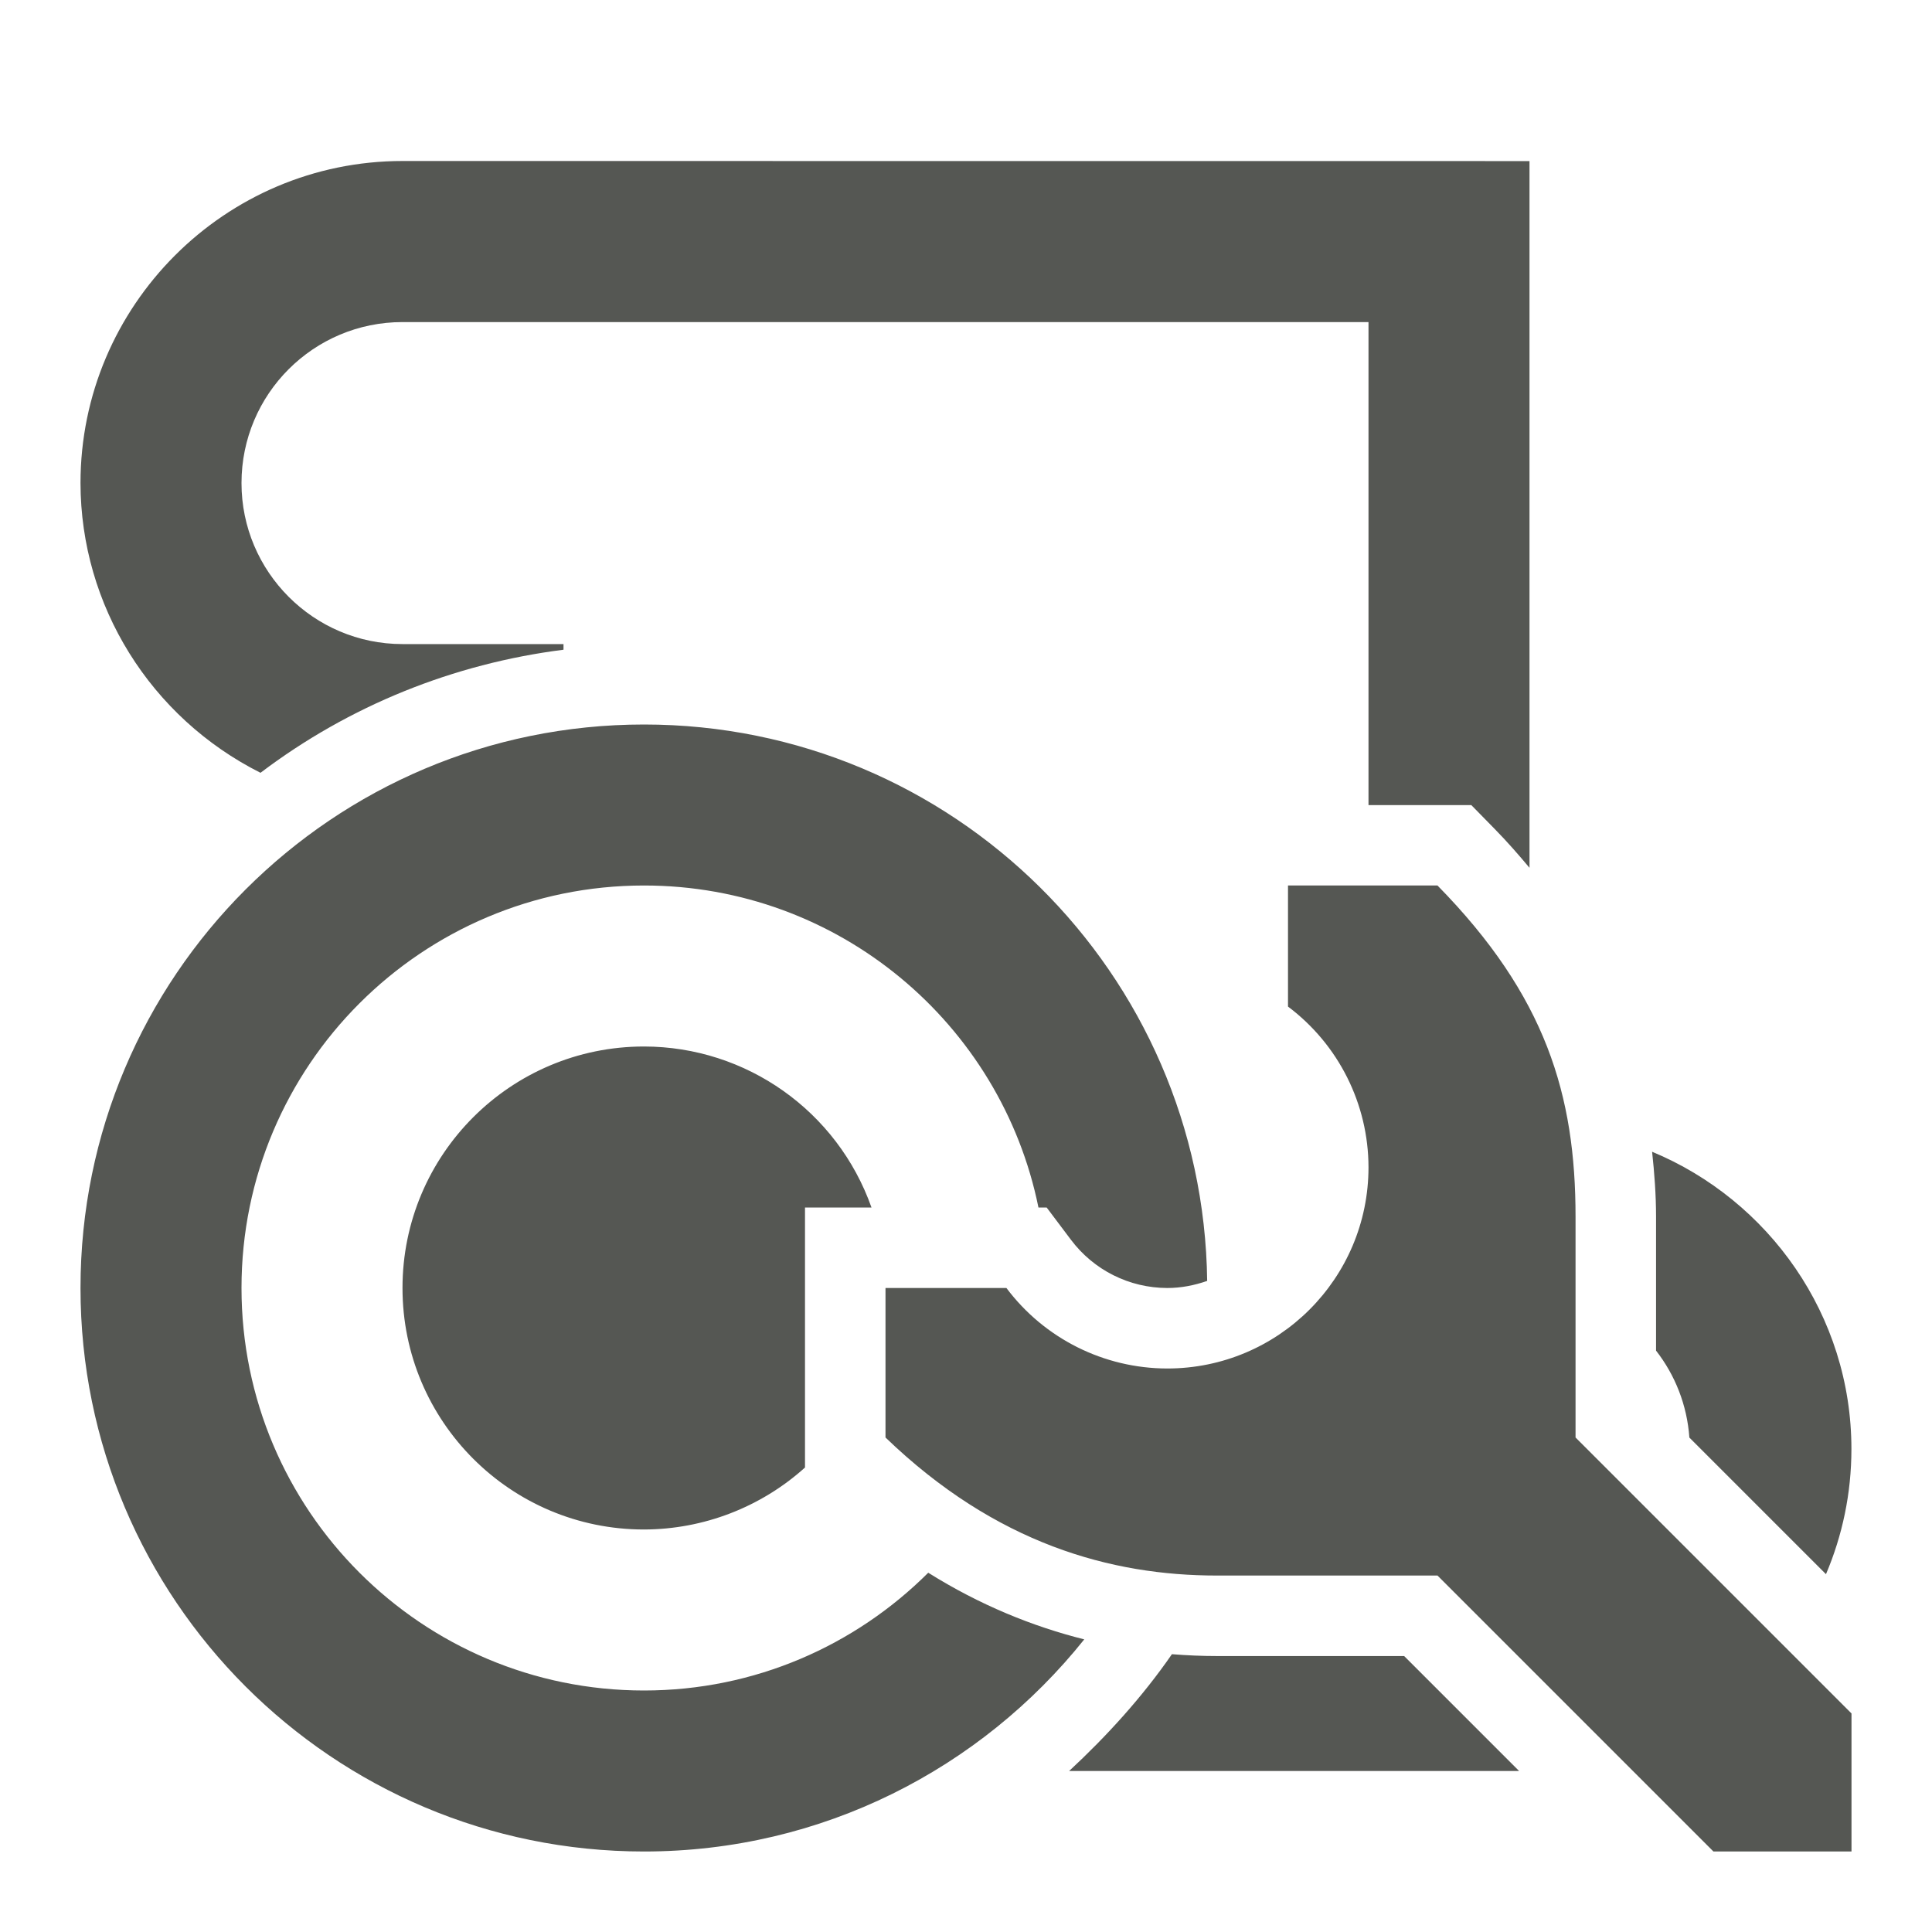
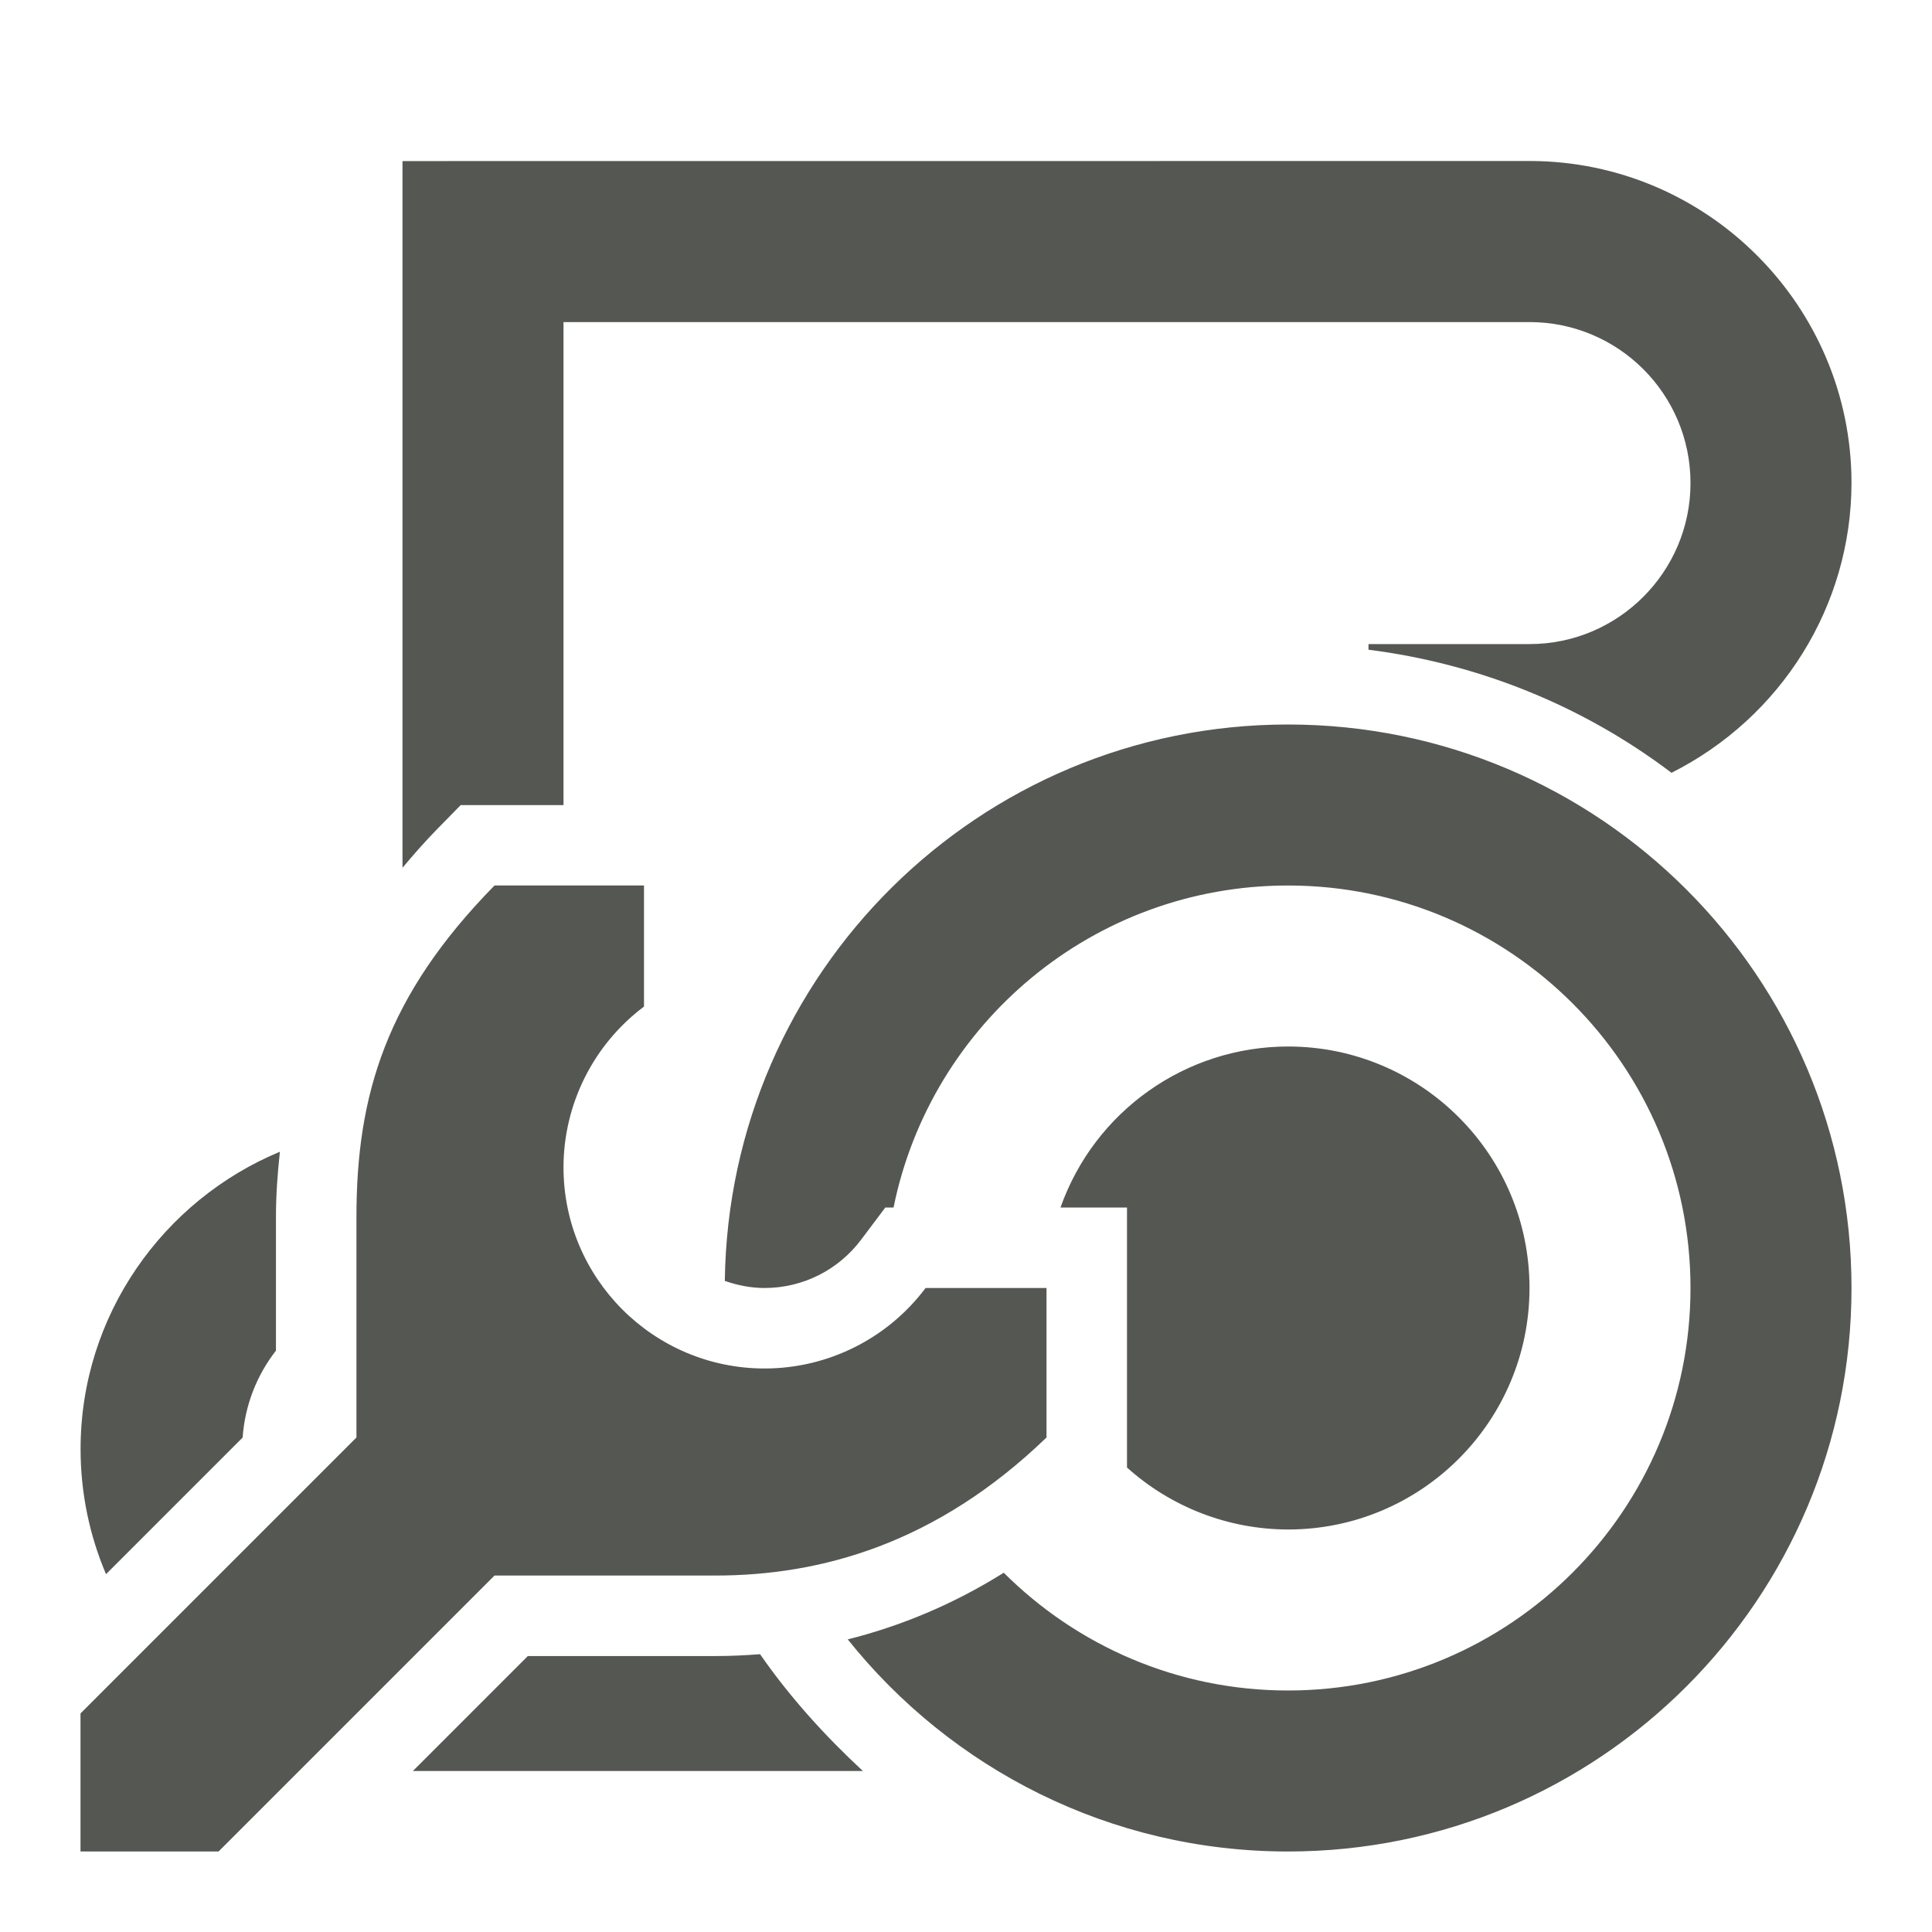
<svg xmlns="http://www.w3.org/2000/svg" viewBox="0 0 24 24">
-   <path d="m5 2c-2.209 0-4 1.8-4 4 .002 1.523.869 2.912 2.236 3.6 1.104-.836 2.4-1.356 3.764-1.529v-.07h-2c-1.105 0-2-.9-2-2 0-1.105.895-2 2-2h2 10v6h1.277l.293.299c.156.159.295.319.43.48v-8.779zm3 7c-3.866 0-7 3.134-7 7s3.134 7 7 7c2.214 0 4.186-1.03 5.469-2.635-.642-.161-1.296-.426-1.938-.828-.905.903-2.152 1.463-3.531 1.463-2.761 0-5-2.239-5-5s2.239-5 5-5c2.419 0 4.437 1.718 4.9 4h.102l.301.4c.284.378.725.599 1.197.6.176 0 .34-.034.496-.088-.048-3.825-3.16-6.912-6.996-6.912zm8 2v1.504c.628.471.999 1.211 1 1.996 0 1.381-1.119 2.5-2.5 2.5-.786-.001-1.526-.371-1.998-1h-1.502v1.857c1.371 1.322 2.804 1.715 4.115 1.715h2.742l3.428 3.428h1.715v-1.715l-3.428-3.428v-2.742c0-1.512-.369-2.744-1.715-4.115zm-8 2a3 3 0 0 0 -3 3 3 3 0 0 0 3 3 3 3 0 0 0 2-.77v-3.23h.826a3 3 0 0 0 -2.826-2zm12.523 1.307c.029.268.049.537.049.809v1.662c.236.303.385.674.414 1.08l1.697 1.697c.203-.478.316-1.003.316-1.555 0-1.661-1.027-3.091-2.477-3.693zm-5.965 6.242c-.369.534-.813 1.021-1.277 1.451h5.59l-1.428-1.428h-2.328c-.182 0-.368-.008-.557-.023z" fill="#555753" />
+   <path d="m19 2c2.209 0 4 1.8 4 4-.002 1.523-.869 2.912-2.236 3.6-1.104-.836-2.4-1.356-3.764-1.529v-.07h2c1.105 0 2-.9 2-2 0-1.105-.895-2-2-2h-2-10v6h-1.277l-.293.299c-.156.159-.295.319-.43.48v-8.779zm-3 7c3.866 0 7 3.134 7 7s-3.134 7-7 7c-2.214 0-4.186-1.03-5.469-2.635.642-.161 1.296-.426 1.938-.828.905.903 2.152 1.463 3.531 1.463 2.761 0 5-2.239 5-5s-2.239-5-5-5c-2.419 0-4.437 1.718-4.9 4h-.102l-.301.4c-.284.378-.725.599-1.197.6-.176 0-.34-.034-.496-.088.048-3.825 3.16-6.912 6.996-6.912zm-8 2v1.504c-.628.471-.999 1.211-1 1.996 0 1.381 1.119 2.5 2.5 2.5.786-.001 1.526-.371 1.998-1h1.502v1.857c-1.371 1.322-2.804 1.715-4.115 1.715h-2.742l-3.428 3.428h-1.715v-1.715l3.428-3.428v-2.742c0-1.512.369-2.744 1.715-4.115zm8 2a3 3 0 0 1 3 3 3 3 0 0 1 -3 3 3 3 0 0 1 -2-.77v-3.23h-.826a3 3 0 0 1 2.826-2zm-12.523 1.307c-.029.268-.049.537-.049.809v1.662c-.236.303-.385.674-.414 1.08l-1.697 1.697c-.203-.478-.316-1.003-.316-1.555 0-1.661 1.027-3.091 2.477-3.693zm5.965 6.242c.369.534.813 1.021 1.277 1.451h-5.59l1.428-1.428h2.328c.182 0 .368-.008.557-.023z" fill="#555753" />
</svg>
